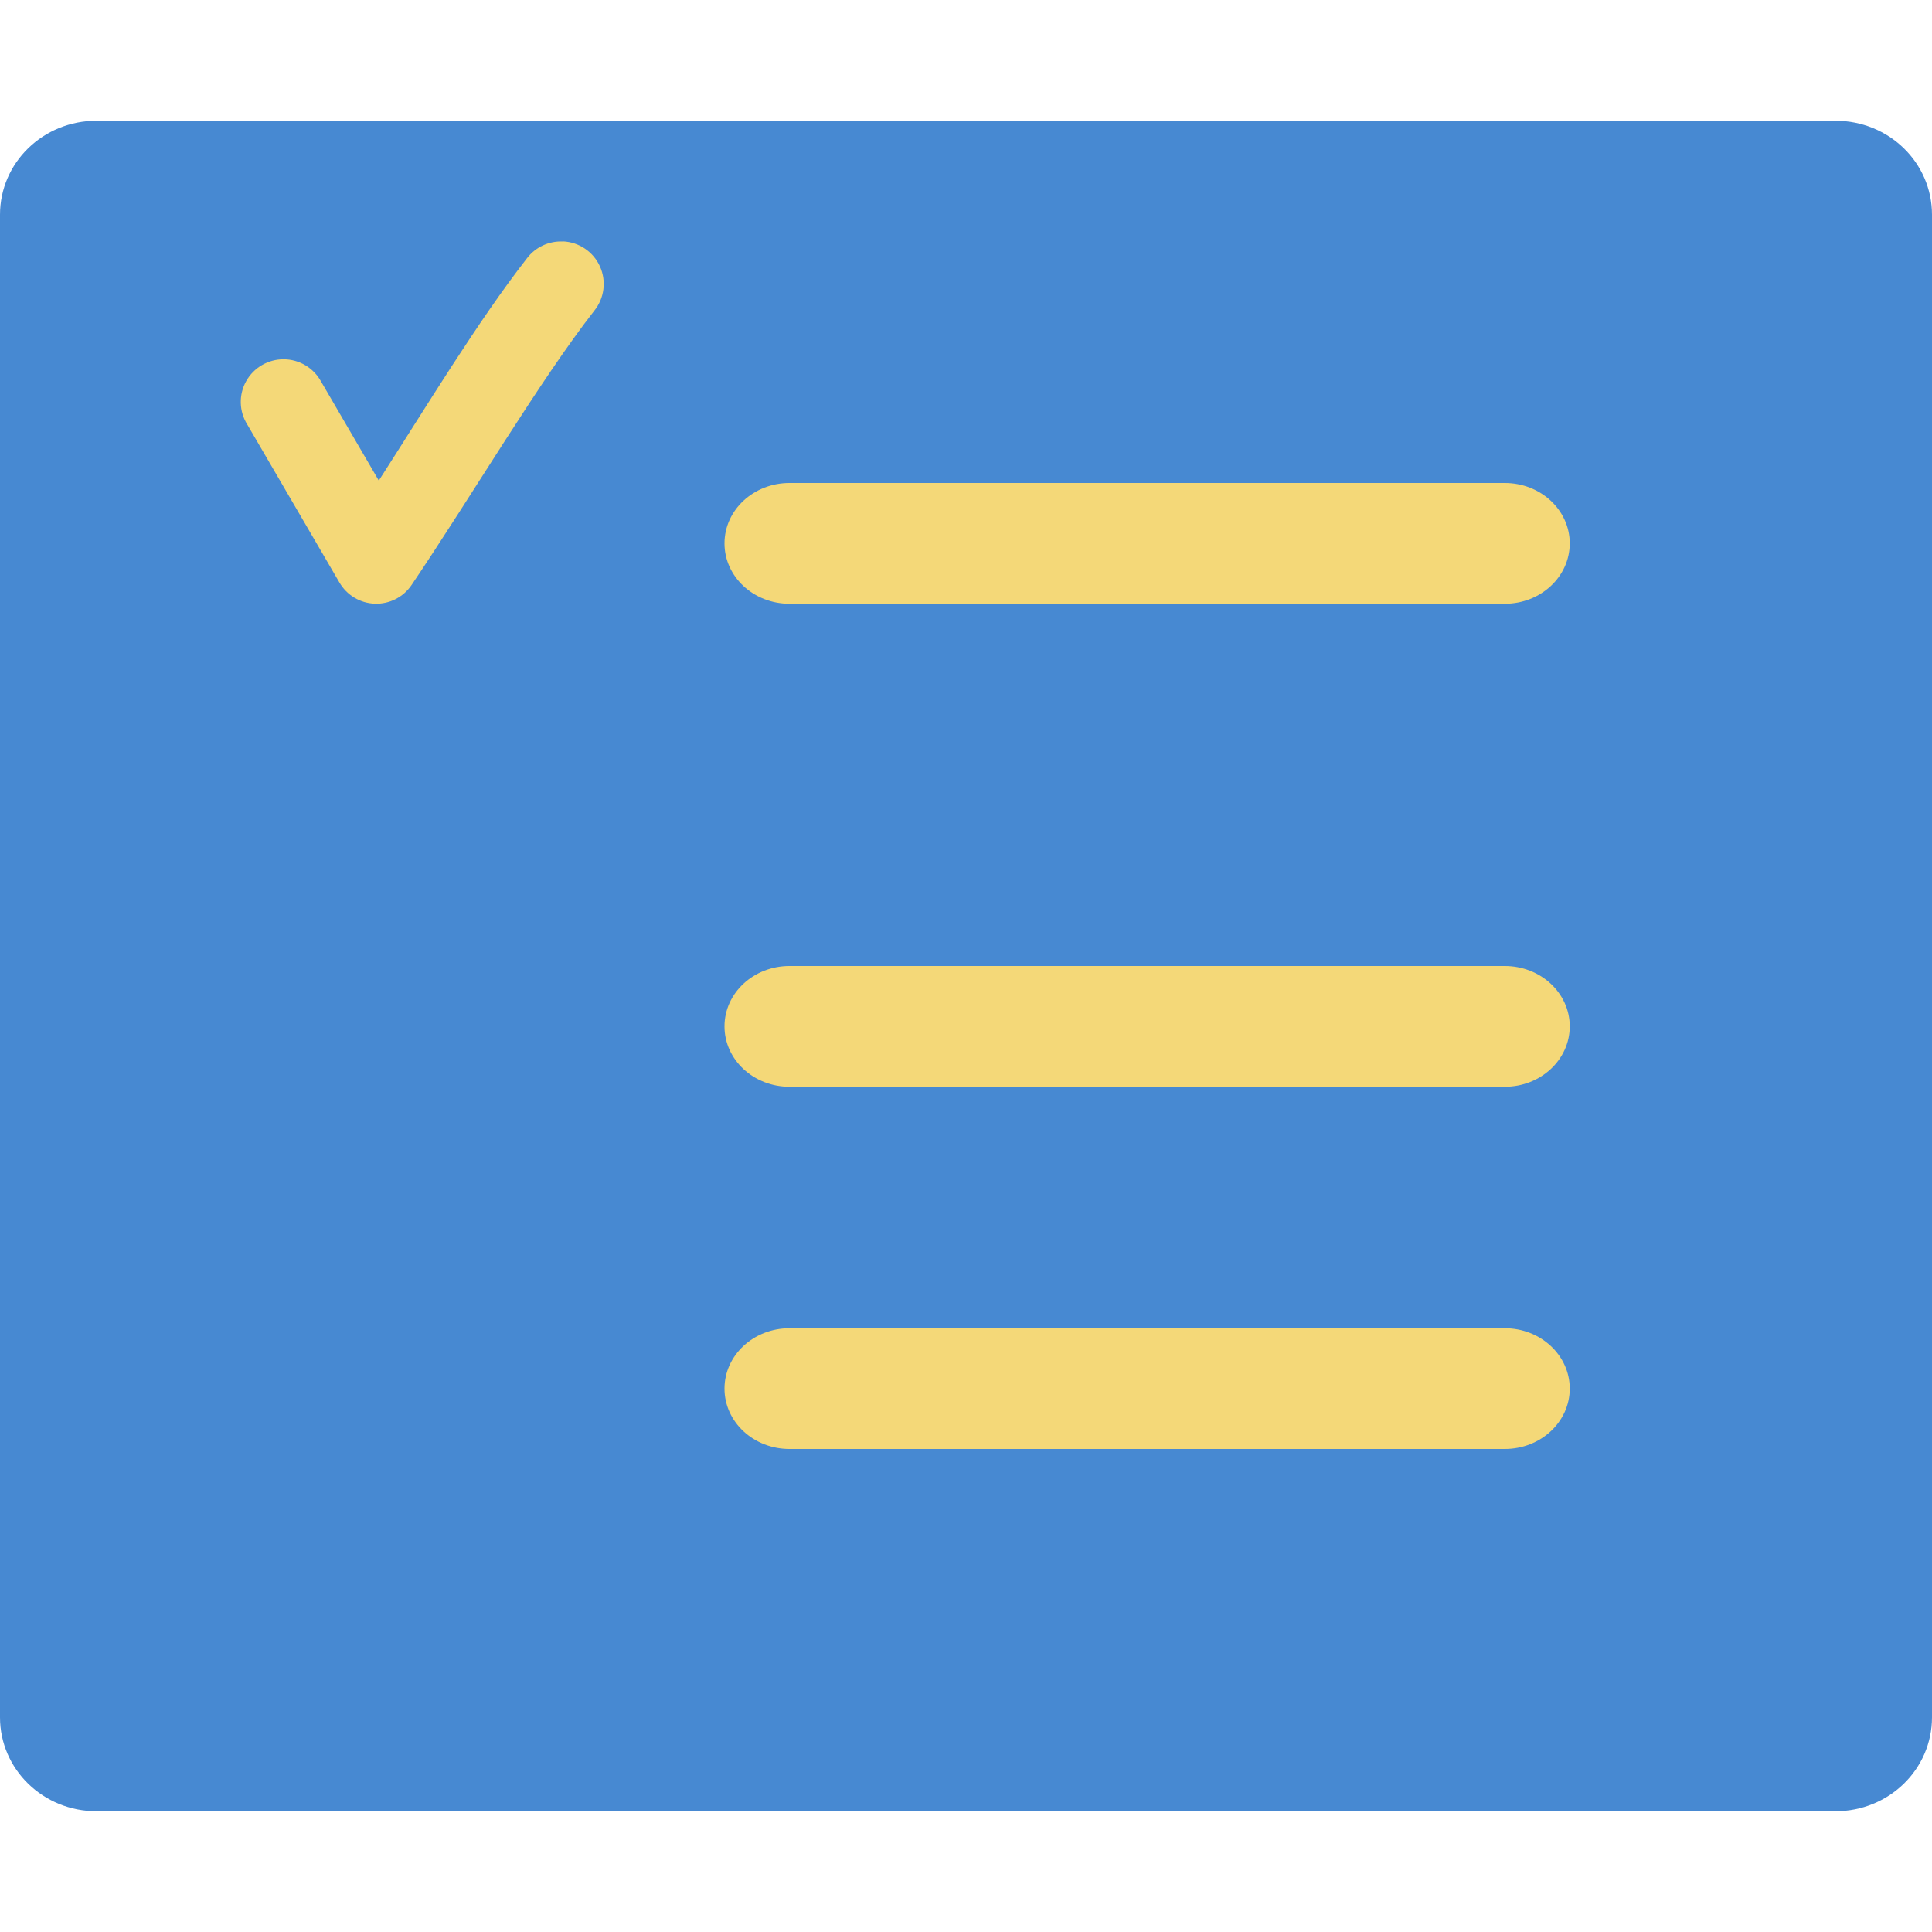
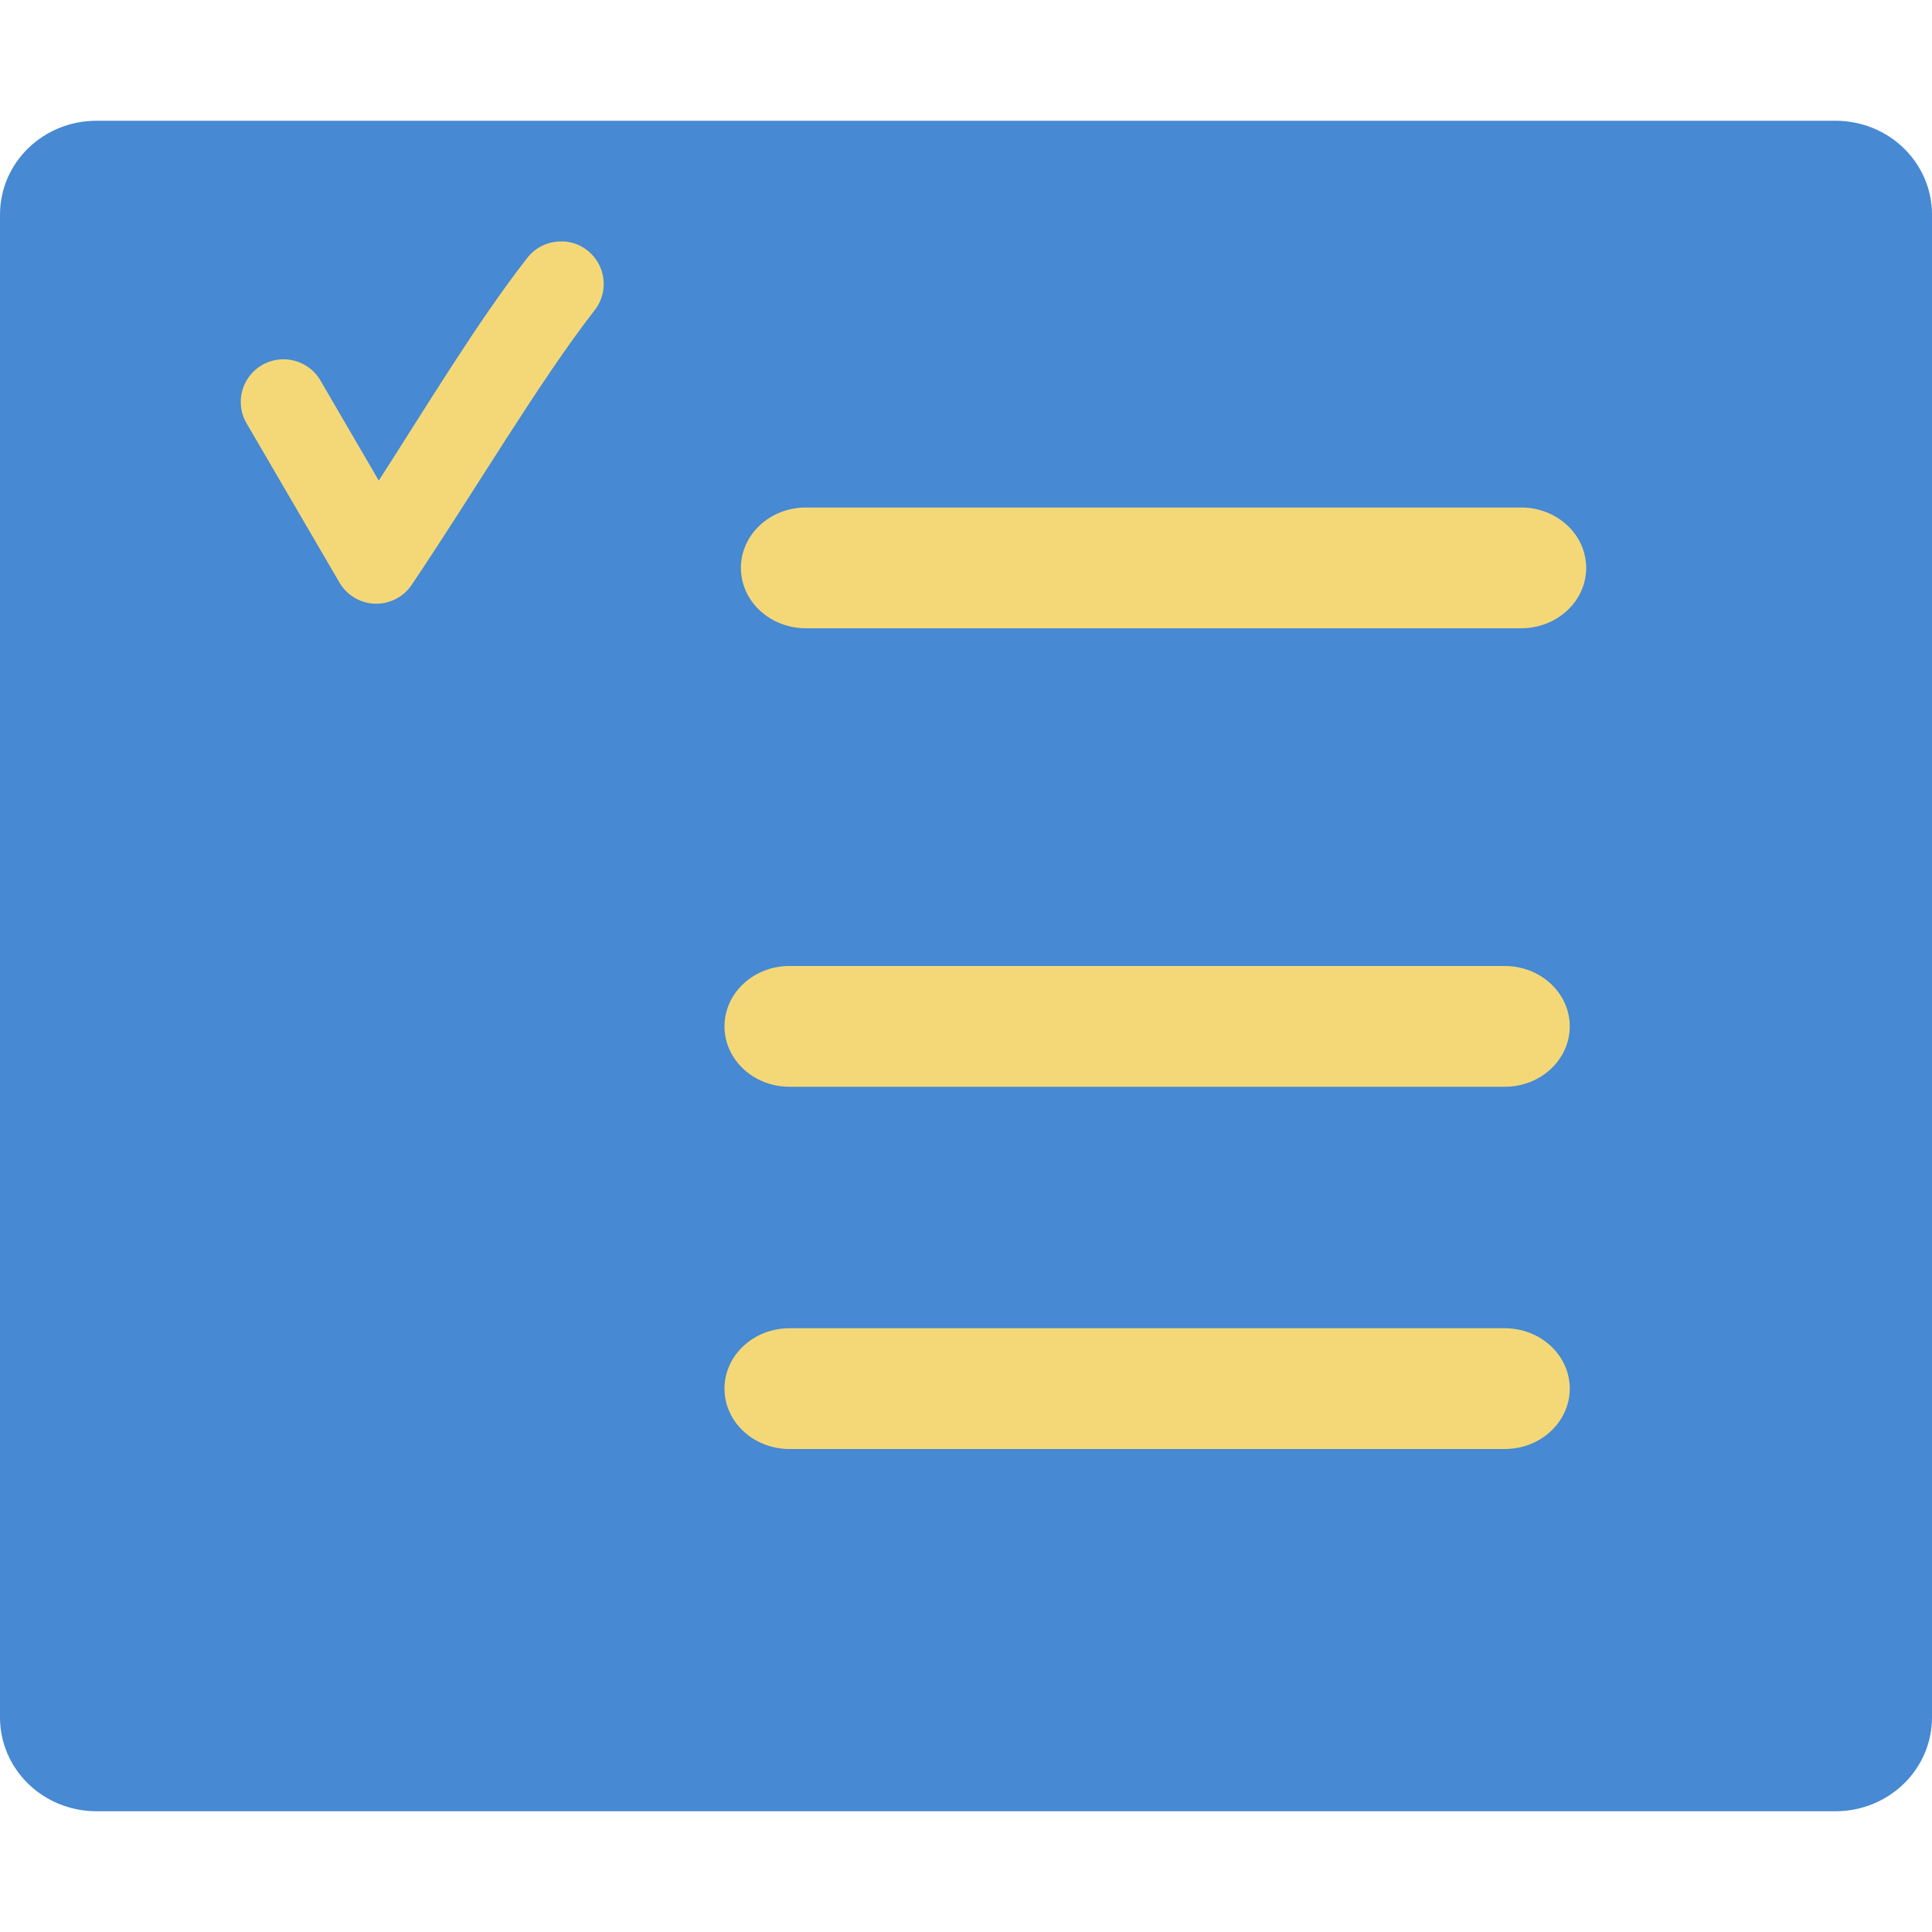
<svg xmlns="http://www.w3.org/2000/svg" width="16" height="16" version="1" id="svg16">
  <defs id="defs20" />
  <path fill="#4789d2" d="m16 14.222v-12.444c0-0.431-0.357-0.778-0.8-0.778h-14.4c-0.443 0-0.8 0.347-0.8 0.778v12.444c2e-8 0.431 0.357 0.778 0.8 0.778h14.4c0.443 0 0.8-0.347 0.8-0.778z" id="path2" />
  <path d="m4.662 2a0.353 0.353 0 0 0 -0.298 0.139c-0.404 0.518-0.826 1.217-1.227 1.841l-0.478-0.82a0.354 0.353 0 1 0 -0.611 0.356l0.763 1.308a0.353 0.353 0 0 0 0.598 0.02c0.497-0.737 1.059-1.689 1.512-2.27a0.353 0.353 0 0 0 -0.259 -0.575z" id="path4" fill-rule="evenodd" fill-opacity=".941" fill="#ffdd73" />
  <rect fill="#ffdd73" fill-opacity=".941" width="7" height="1" x="6" y="8" rx=".538" ry=".5" id="rect6" />
  <circle fill="#ffdd73" fill-opacity=".941" cx="3.5" cy="8.5" id="circle8" />
  <rect fill="#ffdd73" fill-opacity=".941" width="7" height="1" x="6" y="11" rx=".538" ry=".5" id="rect10" />
  <circle fill="#ffdd73" fill-opacity=".941" cx="3.5" cy="11.5" id="circle12" />
-   <rect fill="#ffdd73" fill-opacity=".941" width="7" height="1" x="6" y="4" rx=".538" ry=".5" id="rect14" />
+   <rect width="7" height="1" x="6.136" y="4.203" rx="0.538" ry="0.5" id="rect14" style="fill:#ffdd73;fill-opacity:0.941" />
</svg>
